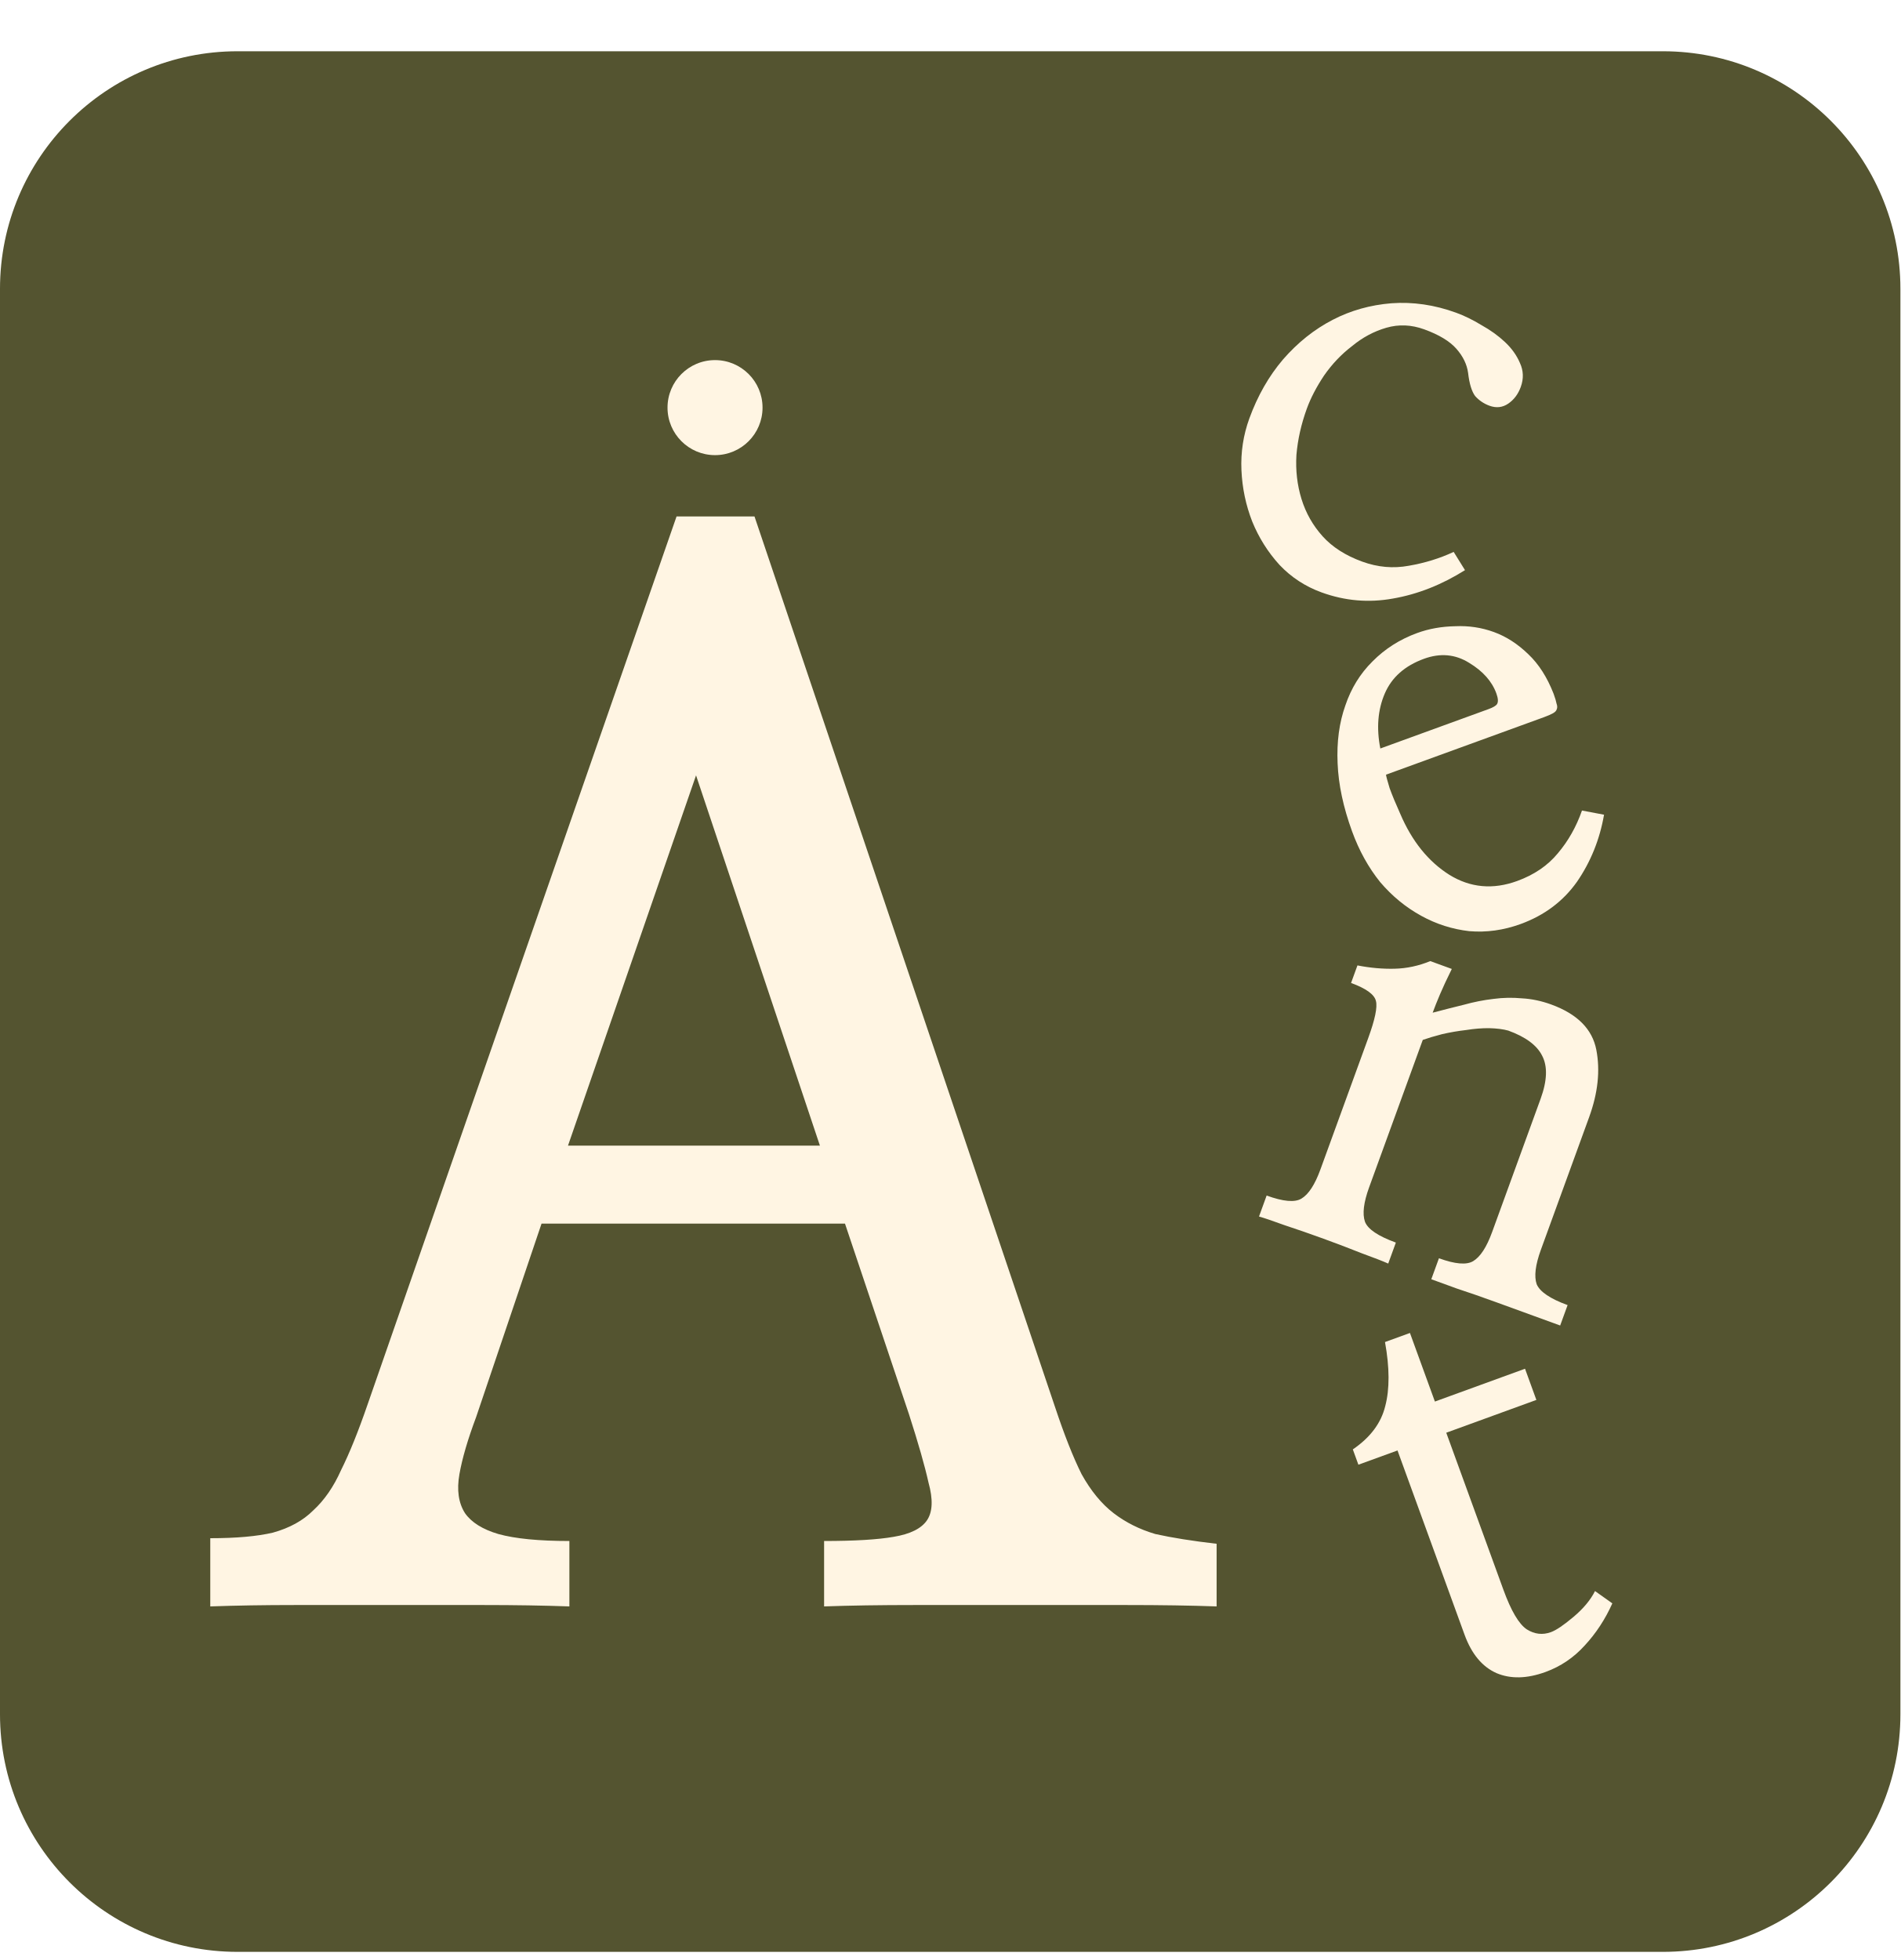
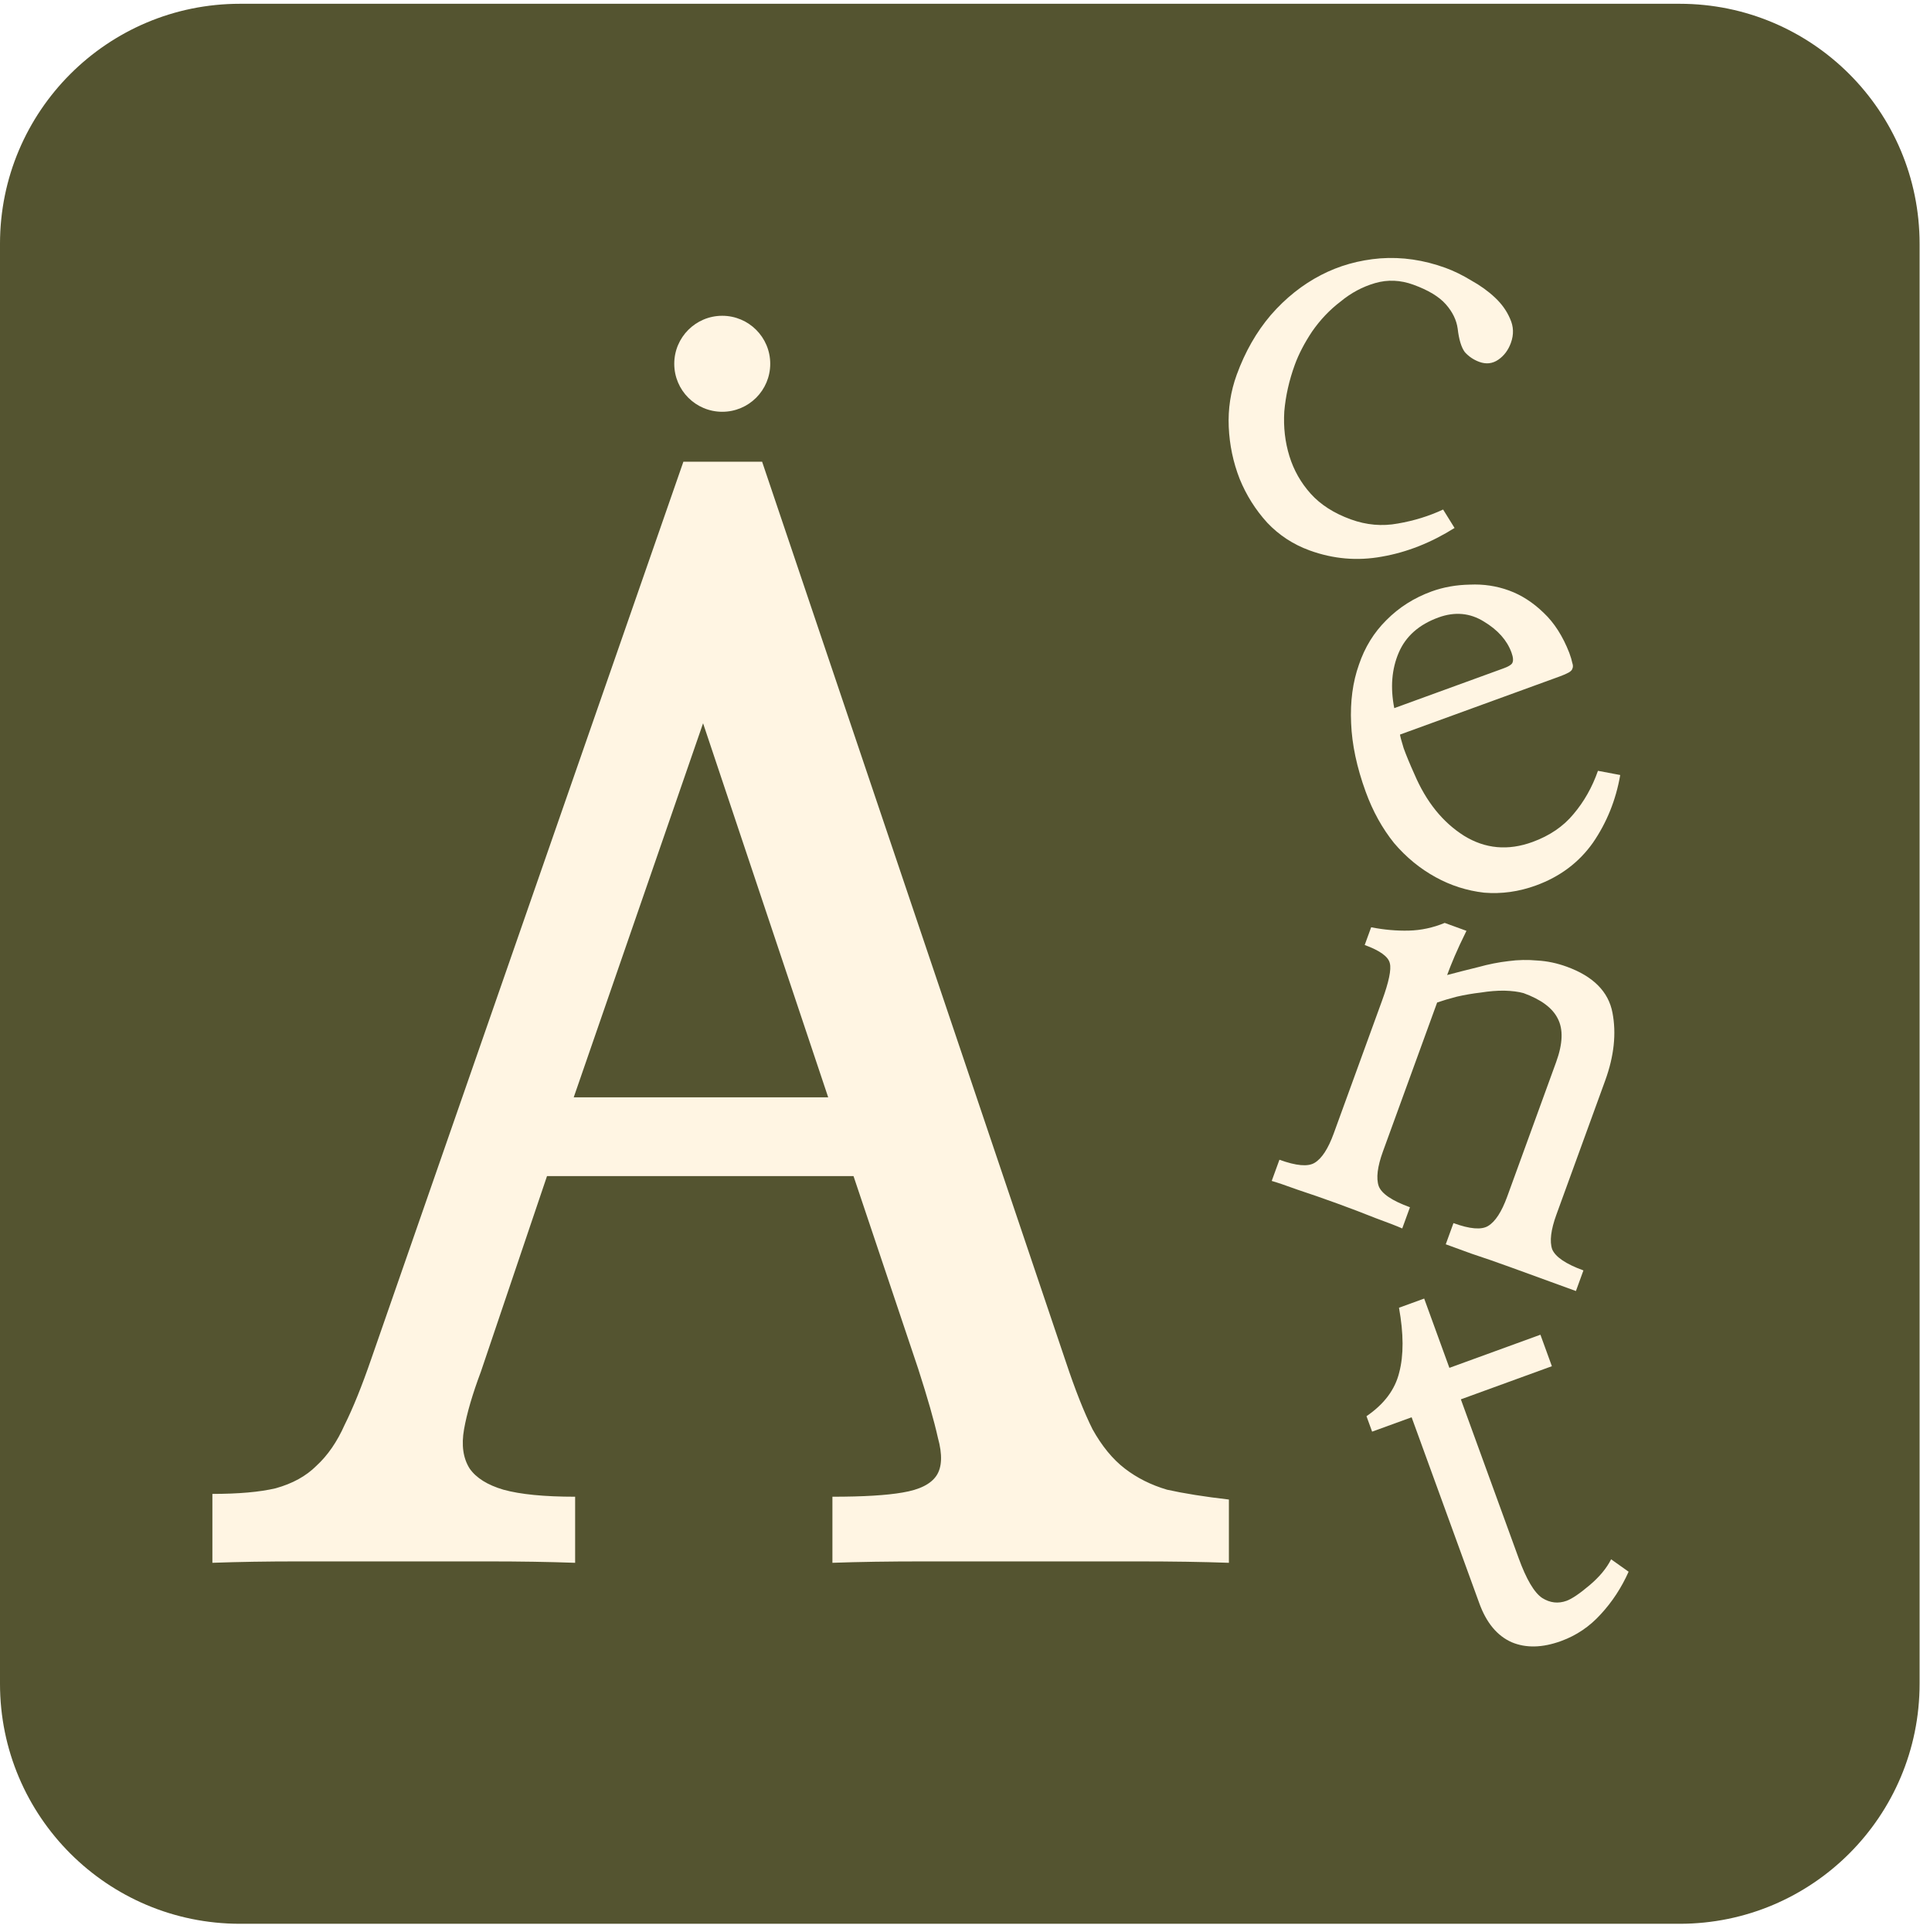
- <svg xmlns="http://www.w3.org/2000/svg" width="160" height="165" viewBox="0 0 160 165" fill="none">
-   <rect y="4.315" width="160" height="160" rx="20" fill="#545430" />
-   <path d="M116.691 65.215C116.706 65.354 116.807 65.731 116.995 66.347C117.215 66.952 117.513 67.672 117.89 68.508C118.874 70.816 120.254 72.529 122.03 73.648C123.795 74.735 125.695 74.908 127.731 74.167C129.163 73.646 130.303 72.87 131.153 71.84C132.035 70.799 132.715 69.597 133.191 68.234L135.048 68.585C134.688 70.662 133.93 72.541 132.777 74.222C131.612 75.871 130.027 77.06 128.023 77.789C126.591 78.31 125.151 78.51 123.702 78.389C122.273 78.225 120.928 77.796 119.667 77.102C118.362 76.388 117.206 75.44 116.199 74.257C115.213 73.031 114.424 71.607 113.833 69.984C113.092 67.948 112.687 66.042 112.617 64.266C112.535 62.459 112.753 60.83 113.271 59.381C113.756 57.943 114.515 56.712 115.547 55.688C116.6 54.621 117.858 53.821 119.321 53.288C120.307 52.929 121.373 52.739 122.518 52.718C123.652 52.666 124.738 52.829 125.777 53.208C126.815 53.586 127.78 54.208 128.671 55.073C129.551 55.905 130.261 57.016 130.802 58.404C130.93 58.754 131.012 59.03 131.05 59.233C131.119 59.423 131.124 59.584 131.063 59.714C131.034 59.833 130.93 59.943 130.751 60.044C130.572 60.145 130.323 60.254 130.005 60.37L116.691 65.215ZM125.328 59.694C125.709 59.555 125.946 59.415 126.039 59.273C126.152 59.088 126.133 58.788 125.982 58.375C125.612 57.357 124.849 56.5 123.695 55.803C122.529 55.074 121.262 54.959 119.894 55.457C118.272 56.047 117.169 57.025 116.585 58.391C116.001 59.756 115.877 61.296 116.213 63.011L125.328 59.694Z" fill="#FFF5E3" />
-   <path d="M126.575 133.83C127.223 135.612 127.88 136.724 128.545 137.166C129.199 137.576 129.876 137.654 130.576 137.4C131.021 137.237 131.657 136.808 132.484 136.11C133.311 135.413 133.913 134.69 134.288 133.941L135.747 134.977C135.151 136.311 134.375 137.494 133.418 138.527C132.493 139.548 131.394 140.29 130.121 140.753C128.562 141.321 127.187 141.353 125.995 140.85C124.792 140.315 123.895 139.237 123.304 137.614L117.66 122.106L114.367 123.304L113.898 122.016C115.37 121.012 116.279 119.798 116.626 118.375C117.005 116.94 116.998 115.141 116.607 112.978L118.707 112.214L120.808 117.988L128.396 115.226L129.351 117.851L121.764 120.612L126.575 133.83Z" fill="#FFF5E3" />
-   <path d="M123.342 47.997C121.381 49.229 119.362 50.025 117.285 50.386C115.24 50.759 113.231 50.586 111.259 49.868C109.891 49.37 108.713 48.599 107.724 47.554C106.746 46.478 105.982 45.263 105.43 43.91C104.889 42.524 104.586 41.081 104.52 39.579C104.454 38.078 104.676 36.628 105.185 35.228C105.88 33.319 106.825 31.664 108.02 30.261C109.258 28.838 110.654 27.725 112.207 26.922C113.717 26.138 115.363 25.675 117.145 25.53C118.958 25.398 120.772 25.662 122.585 26.322C123.285 26.576 124.004 26.928 124.741 27.377C125.49 27.793 126.147 28.267 126.71 28.796C127.274 29.325 127.692 29.91 127.964 30.549C128.267 31.2 128.292 31.875 128.037 32.575C127.817 33.18 127.467 33.647 126.987 33.976C126.506 34.306 125.98 34.366 125.407 34.158C124.93 33.984 124.525 33.711 124.193 33.338C123.904 32.944 123.707 32.296 123.603 31.394C123.505 30.674 123.176 29.995 122.615 29.359C122.054 28.722 121.153 28.178 119.912 27.727C118.831 27.333 117.766 27.288 116.719 27.591C115.672 27.895 114.71 28.409 113.834 29.135C112.937 29.817 112.148 30.647 111.468 31.625C110.832 32.582 110.351 33.506 110.027 34.396C109.552 35.701 109.26 36.999 109.15 38.292C109.071 39.597 109.214 40.837 109.578 42.015C109.942 43.192 110.535 44.236 111.356 45.148C112.177 46.059 113.287 46.769 114.687 47.279C115.992 47.754 117.3 47.87 118.613 47.627C119.958 47.396 121.217 47.008 122.388 46.461L123.342 47.997Z" fill="#FFF5E3" />
-   <path d="M122.231 81.569C121.823 82.394 121.493 83.102 121.241 83.695C120.989 84.288 120.782 84.807 120.62 85.252C121.537 85.01 122.411 84.787 123.241 84.585C124.083 84.351 124.917 84.186 125.744 84.091C126.54 83.984 127.338 83.969 128.139 84.044C128.952 84.088 129.772 84.26 130.599 84.561C132.794 85.36 134.061 86.632 134.398 88.376C134.736 90.12 134.535 92.01 133.794 94.046L129.73 105.212C129.266 106.485 129.149 107.451 129.377 108.11C129.649 108.749 130.517 109.335 131.98 109.868L131.355 111.586C130.909 111.424 130.178 111.158 129.16 110.787C128.142 110.416 127.06 110.023 125.915 109.606C124.769 109.189 123.682 108.811 122.652 108.473C121.634 108.102 120.919 107.842 120.505 107.691L121.148 105.925C122.516 106.423 123.477 106.503 124.033 106.165C124.632 105.806 125.163 104.991 125.626 103.718L129.707 92.505C130.263 90.978 130.307 89.769 129.839 88.878C129.402 87.998 128.452 87.292 126.989 86.76C126.564 86.641 126.03 86.573 125.388 86.555C124.778 86.549 124.128 86.601 123.44 86.711C122.763 86.789 122.09 86.904 121.422 87.057C120.786 87.222 120.241 87.384 119.787 87.543L115.271 99.95C114.808 101.222 114.69 102.188 114.919 102.848C115.158 103.475 116.026 104.061 117.521 104.605L116.878 106.371C116.413 106.166 115.671 105.878 114.653 105.507C113.647 105.105 112.571 104.695 111.426 104.278C110.28 103.861 109.193 103.484 108.163 103.145C107.145 102.774 106.424 102.53 105.999 102.411L106.641 100.646C108.041 101.155 109.019 101.241 109.574 100.902C110.173 100.544 110.704 99.728 111.167 98.456L115.196 87.385C115.764 85.826 115.98 84.788 115.844 84.27C115.72 83.721 115.021 83.214 113.749 82.751L114.287 81.272C115.363 81.483 116.41 81.576 117.428 81.55C118.446 81.525 119.443 81.311 120.418 80.909L122.231 81.569Z" fill="#FFF5E3" />
-   <path d="M45.594 103.008L40.086 119.297C39.383 121.172 38.914 122.773 38.68 124.102C38.445 125.43 38.602 126.523 39.148 127.383C39.695 128.164 40.633 128.75 41.961 129.141C43.367 129.531 45.359 129.727 47.938 129.727V135.234C45.75 135.156 43.328 135.117 40.672 135.117C38.094 135.117 35.438 135.117 32.703 135.117C30.047 135.117 27.43 135.117 24.852 135.117C22.273 135.117 19.891 135.156 17.703 135.234V129.492C19.891 129.492 21.648 129.336 22.977 129.023C24.383 128.633 25.516 128.008 26.375 127.148C27.312 126.289 28.094 125.156 28.719 123.75C29.422 122.344 30.164 120.508 30.945 118.242L56.961 43.477H63.523L88.836 118.477C89.617 120.82 90.359 122.695 91.062 124.102C91.844 125.508 92.742 126.602 93.758 127.383C94.773 128.164 95.945 128.75 97.273 129.141C98.68 129.453 100.398 129.727 102.43 129.961V135.234C100.242 135.156 97.703 135.117 94.812 135.117C91.922 135.117 88.953 135.117 85.906 135.117C82.859 135.117 79.891 135.117 77 135.117C74.109 135.117 71.57 135.156 69.383 135.234V129.727C71.961 129.727 73.914 129.609 75.242 129.375C76.648 129.141 77.586 128.672 78.055 127.969C78.523 127.266 78.562 126.211 78.172 124.805C77.859 123.398 77.312 121.484 76.531 119.062L71.141 103.008H45.594ZM47.82 96.445H69.031L58.602 65.273L47.82 96.445Z" fill="#FFF5E3" />
-   <circle cx="60.2" cy="34.315" r="4" fill="#FFF5E3" />
+ <svg xmlns="http://www.w3.org/2000/svg" width="160" height="161" viewBox="0 0 160 161" fill="none">
+   <path d="M0 20.315C0 9.27 8.954 0.315 20 0.315H140C151.046 0.315 160 9.27 160 20.315V140.315C160 151.361 151.046 160.315 140 160.315H20C8.954 160.315 0 151.361 0 140.315V20.315Z" fill="#545430" />
+   <path d="M116.691 61.215C116.706 61.354 116.807 61.731 116.995 62.347C117.215 62.952 117.513 63.672 117.89 64.508C118.874 66.816 120.254 68.529 122.03 69.648C123.795 70.735 125.695 70.908 127.731 70.167C129.163 69.646 130.303 68.87 131.153 67.84C132.035 66.799 132.715 65.597 133.191 64.234L135.048 64.585C134.688 66.662 133.93 68.541 132.777 70.222C131.612 71.871 130.027 73.06 128.023 73.789C126.591 74.31 125.151 74.51 123.702 74.389C122.273 74.225 120.928 73.796 119.667 73.102C118.362 72.388 117.206 71.44 116.199 70.257C115.213 69.031 114.424 67.607 113.833 65.984C113.092 63.948 112.687 62.042 112.617 60.266C112.535 58.459 112.753 56.83 113.271 55.381C113.756 53.943 114.515 52.712 115.547 51.688C116.6 50.621 117.858 49.821 119.321 49.288C120.307 48.929 121.373 48.739 122.518 48.718C123.652 48.666 124.738 48.829 125.777 49.208C126.815 49.586 127.78 50.208 128.671 51.073C129.551 51.905 130.261 53.016 130.802 54.404C130.93 54.754 131.012 55.03 131.05 55.233C131.119 55.423 131.124 55.584 131.063 55.714C131.034 55.833 130.93 55.943 130.751 56.044C130.572 56.145 130.323 56.254 130.005 56.37L116.691 61.215ZM125.328 55.694C125.709 55.555 125.946 55.415 126.039 55.273C126.152 55.088 126.133 54.788 125.982 54.375C125.612 53.357 124.849 52.5 123.695 51.803C122.529 51.074 121.262 50.959 119.894 51.457C118.272 52.047 117.169 53.025 116.585 54.391C116.001 55.756 115.877 57.296 116.213 59.011L125.328 55.694Z" fill="#FFF5E3" />
+   <path d="M126.575 129.83C127.223 131.612 127.88 132.724 128.545 133.166C129.199 133.576 129.876 133.654 130.576 133.4C131.021 133.237 131.657 132.808 132.484 132.11C133.311 131.413 133.913 130.69 134.288 129.941L135.747 130.977C135.151 132.311 134.375 133.494 133.418 134.527C132.493 135.548 131.394 136.29 130.121 136.753C128.562 137.321 127.187 137.353 125.995 136.85C124.792 136.315 123.895 135.237 123.304 133.614L117.66 118.106L114.367 119.304L113.898 118.016C115.37 117.012 116.279 115.798 116.626 114.375C117.005 112.94 116.998 111.141 116.607 108.978L118.707 108.214L120.808 113.988L128.396 111.226L129.351 113.851L121.764 116.612L126.575 129.83Z" fill="#FFF5E3" />
+   <path d="M121.239 43.997C119.278 45.229 117.259 46.025 115.182 46.386C113.137 46.759 111.128 46.586 109.156 45.868C107.788 45.37 106.61 44.599 105.621 43.554C104.644 42.478 103.879 41.263 103.327 39.91C102.786 38.524 102.483 37.081 102.417 35.579C102.351 34.078 102.573 32.628 103.082 31.228C103.777 29.319 104.722 27.664 105.917 26.261C107.155 24.838 108.551 23.725 110.104 22.922C111.614 22.138 113.26 21.675 115.042 21.53C116.855 21.398 118.669 21.662 120.482 22.322C121.182 22.576 121.901 22.928 122.638 23.377C123.387 23.793 124.044 24.267 124.607 24.796C125.171 25.325 125.589 25.91 125.861 26.549C126.164 27.2 126.189 27.875 125.934 28.575C125.714 29.18 125.364 29.647 124.884 29.976C124.403 30.306 123.877 30.366 123.304 30.158C122.827 29.984 122.422 29.711 122.09 29.338C121.801 28.944 121.604 28.296 121.5 27.394C121.402 26.674 121.073 25.995 120.512 25.359C119.951 24.722 119.05 24.178 117.809 23.727C116.728 23.333 115.663 23.288 114.616 23.591C113.569 23.895 112.607 24.409 111.731 25.135C110.834 25.817 110.045 26.647 109.365 27.625C108.729 28.582 108.248 29.506 107.924 30.396C107.449 31.701 107.157 32.999 107.047 34.292C106.968 35.597 107.111 36.837 107.475 38.015C107.839 39.192 108.432 40.236 109.253 41.148C110.074 42.059 111.184 42.769 112.584 43.279C113.889 43.754 115.197 43.87 116.511 43.627C117.856 43.396 119.114 43.008 120.285 42.461L121.239 43.997Z" fill="#FFF5E3" />
+   <path d="M122.231 77.569C121.823 78.394 121.493 79.102 121.241 79.695C120.989 80.288 120.782 80.807 120.62 81.252C121.537 81.01 122.411 80.787 123.241 80.585C124.083 80.351 124.917 80.186 125.744 80.091C126.54 79.984 127.338 79.969 128.139 80.044C128.952 80.088 129.772 80.26 130.599 80.561C132.794 81.36 134.061 82.632 134.398 84.376C134.736 86.12 134.535 88.01 133.794 90.046L129.73 101.212C129.266 102.485 129.149 103.451 129.377 104.11C129.649 104.749 130.517 105.335 131.98 105.868L131.355 107.586C130.909 107.424 130.178 107.158 129.16 106.787C128.142 106.416 127.06 106.023 125.915 105.606C124.769 105.189 123.682 104.811 122.652 104.473C121.634 104.102 120.919 103.842 120.505 103.691L121.148 101.925C122.516 102.423 123.477 102.503 124.033 102.165C124.632 101.806 125.163 100.991 125.626 99.719L129.707 88.505C130.263 86.978 130.307 85.769 129.839 84.878C129.402 83.998 128.452 83.292 126.989 82.76C126.564 82.641 126.03 82.573 125.388 82.555C124.778 82.549 124.128 82.601 123.44 82.711C122.763 82.789 122.09 82.904 121.422 83.057C120.786 83.222 120.241 83.384 119.787 83.543L115.271 95.95C114.808 97.222 114.69 98.188 114.919 98.848C115.158 99.475 116.026 100.061 117.521 100.605L116.878 102.371C116.413 102.166 115.671 101.878 114.653 101.507C113.647 101.105 112.571 100.695 111.426 100.278C110.28 99.862 109.193 99.484 108.163 99.145C107.145 98.775 106.424 98.53 105.999 98.411L106.641 96.645C108.041 97.155 109.019 97.241 109.574 96.902C110.173 96.544 110.704 95.728 111.167 94.456L115.196 83.385C115.764 81.826 115.98 80.788 115.844 80.27C115.72 79.721 115.021 79.214 113.749 78.751L114.287 77.272C115.363 77.483 116.41 77.576 117.428 77.55C118.446 77.525 119.443 77.311 120.418 76.909L122.231 77.569Z" fill="#FFF5E3" />
+   <path d="M45.594 98.008L40.086 114.297C39.383 116.172 38.914 117.773 38.68 119.102C38.445 120.43 38.602 121.523 39.148 122.383C39.695 123.164 40.633 123.75 41.961 124.141C43.367 124.531 45.359 124.727 47.938 124.727V130.234C45.75 130.156 43.328 130.117 40.672 130.117C38.094 130.117 35.438 130.117 32.703 130.117C30.047 130.117 27.43 130.117 24.852 130.117C22.273 130.117 19.891 130.156 17.703 130.234V124.492C19.891 124.492 21.648 124.336 22.977 124.023C24.383 123.633 25.516 123.008 26.375 122.148C27.312 121.289 28.094 120.156 28.719 118.75C29.422 117.344 30.164 115.508 30.945 113.242L56.961 38.477H63.523L88.836 113.477C89.617 115.82 90.359 117.695 91.062 119.102C91.844 120.508 92.742 121.602 93.758 122.383C94.773 123.164 95.945 123.75 97.273 124.141C98.68 124.453 100.398 124.727 102.43 124.961V130.234C100.242 130.156 97.703 130.117 94.812 130.117C91.922 130.117 88.953 130.117 85.906 130.117C82.859 130.117 79.891 130.117 77 130.117C74.109 130.117 71.57 130.156 69.383 130.234V124.727C71.961 124.727 73.914 124.609 75.242 124.375C76.648 124.141 77.586 123.672 78.055 122.969C78.523 122.266 78.562 121.211 78.172 119.805C77.859 118.398 77.312 116.484 76.531 114.062L71.141 98.008H45.594ZM47.82 91.445H69.031L58.602 60.273L47.82 91.445Z" fill="#FFF5E3" />
+   <path d="M64.2 30.315C64.2 32.525 62.409 34.315 60.2 34.315C57.991 34.315 56.2 32.525 56.2 30.315C56.2 28.106 57.991 26.315 60.2 26.315C62.409 26.315 64.2 28.106 64.2 30.315Z" fill="#FFF5E3" />
</svg>
